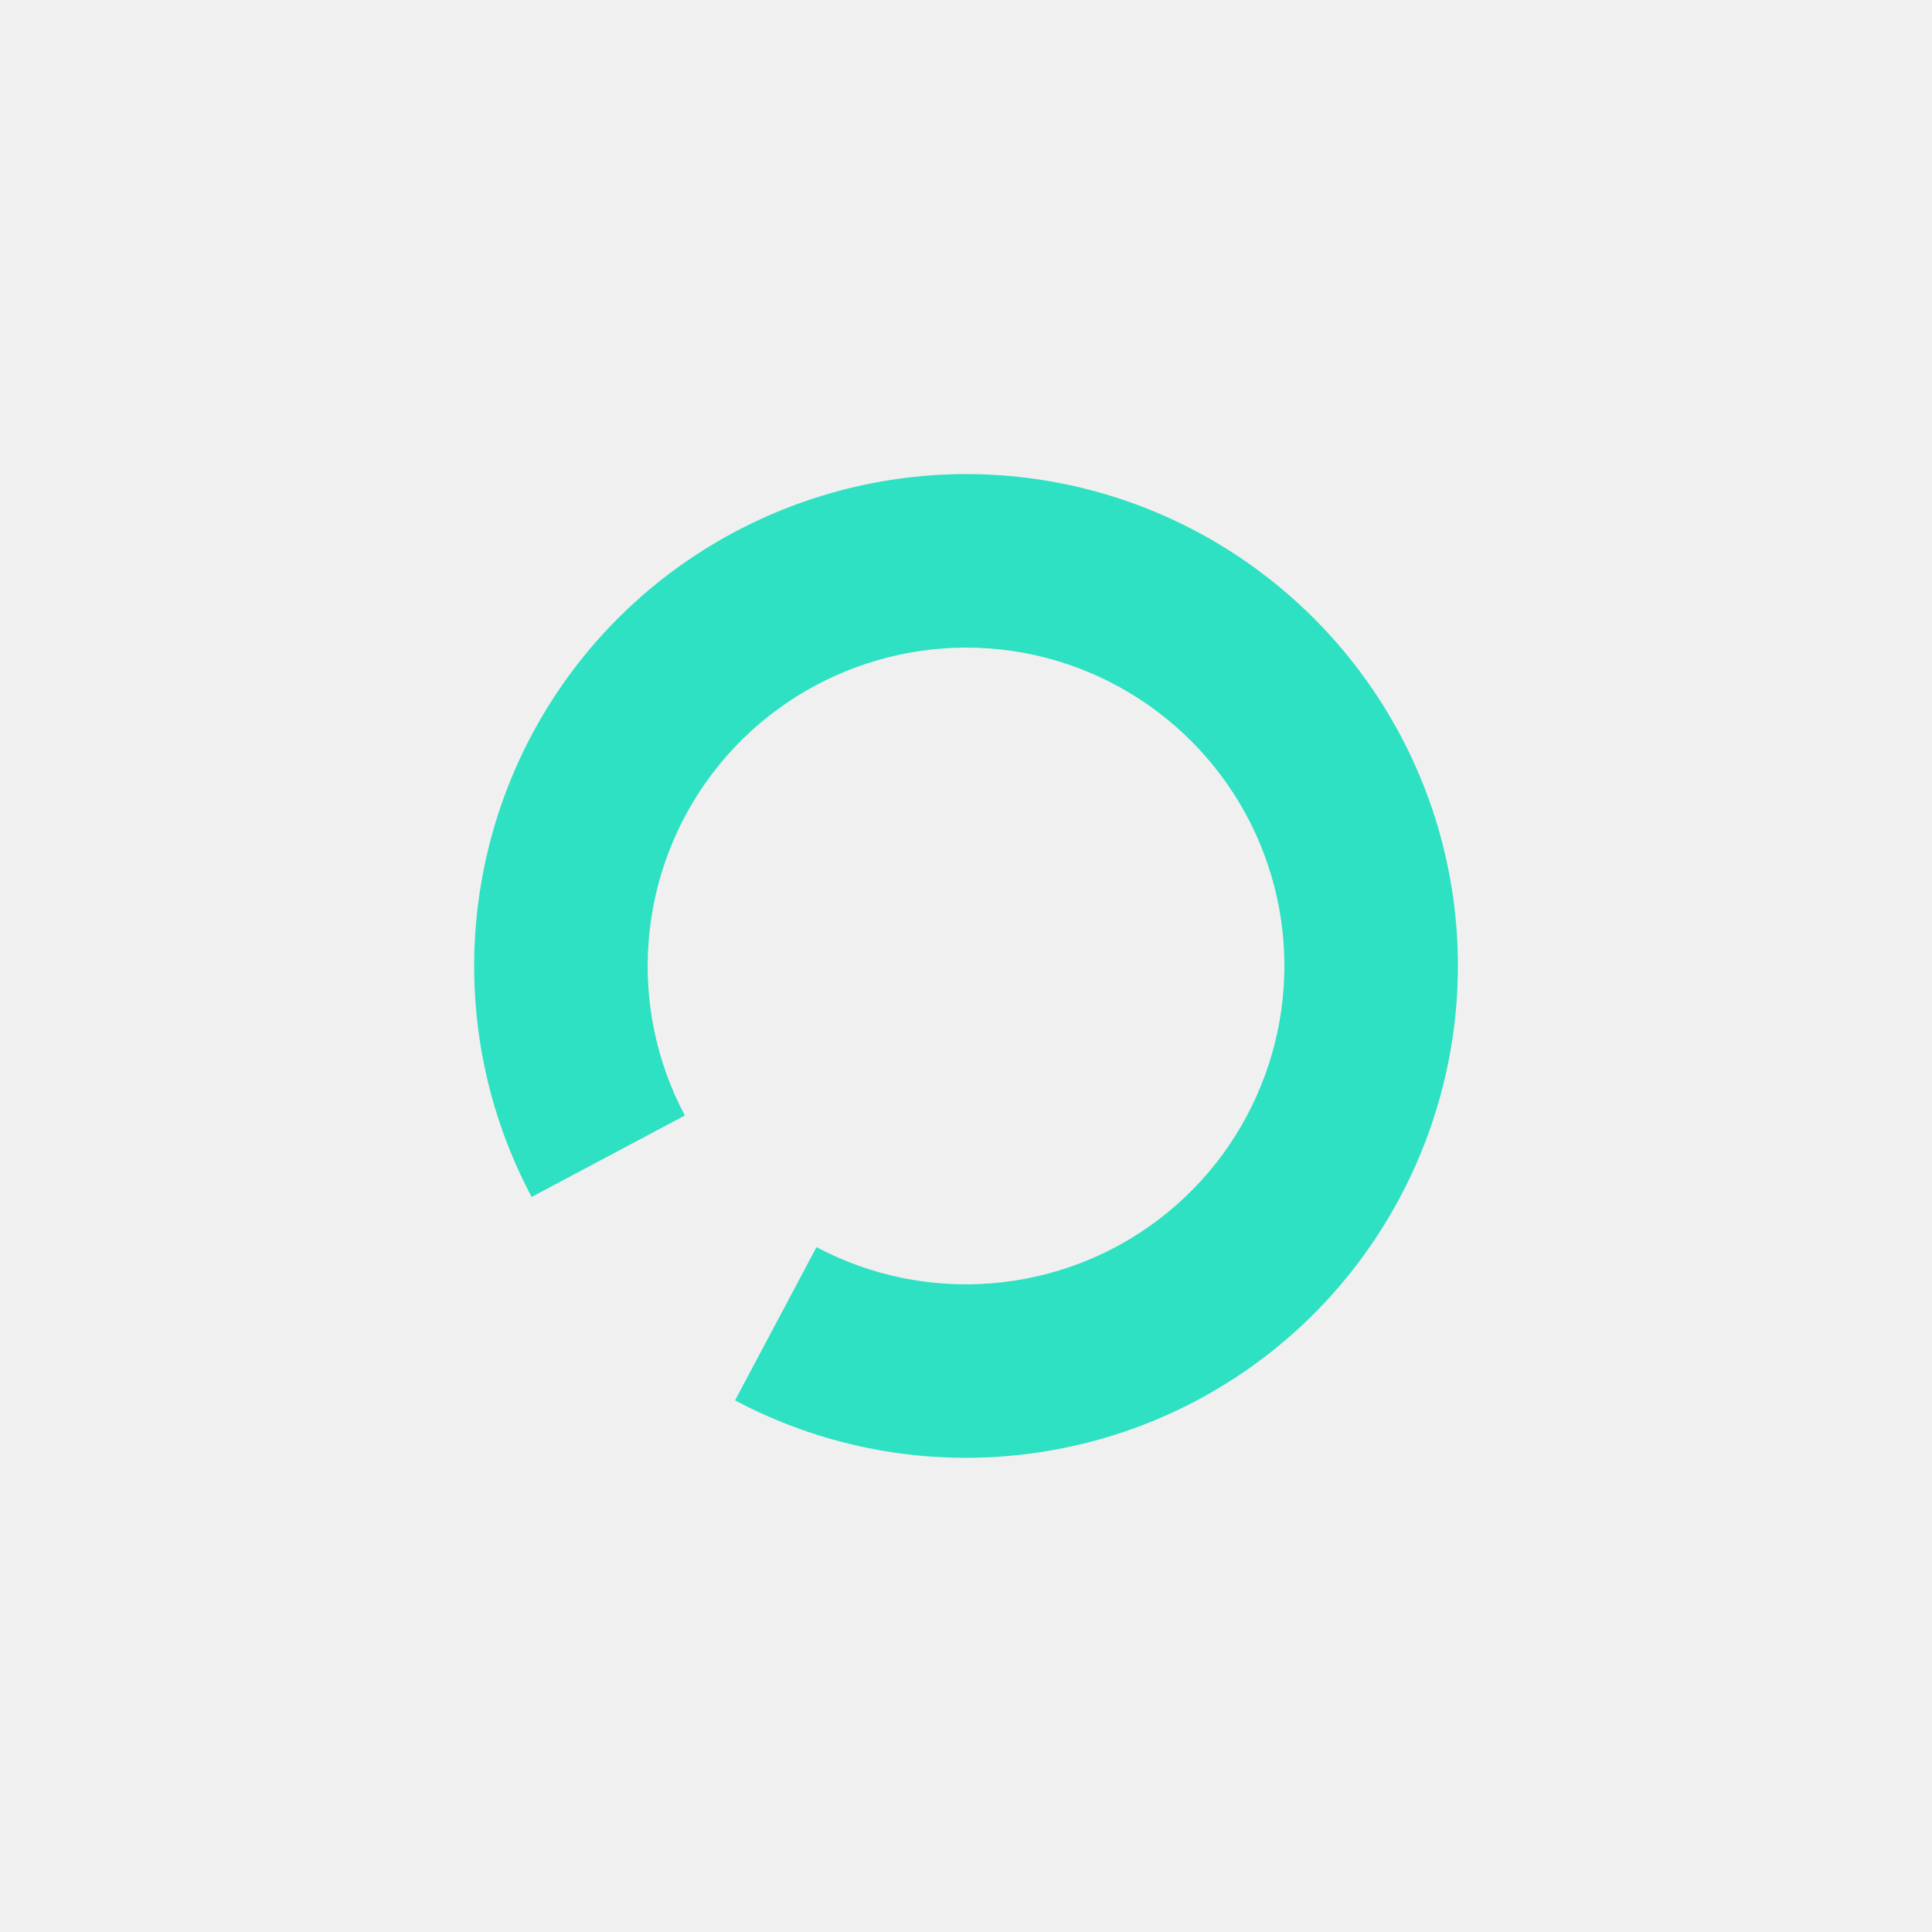
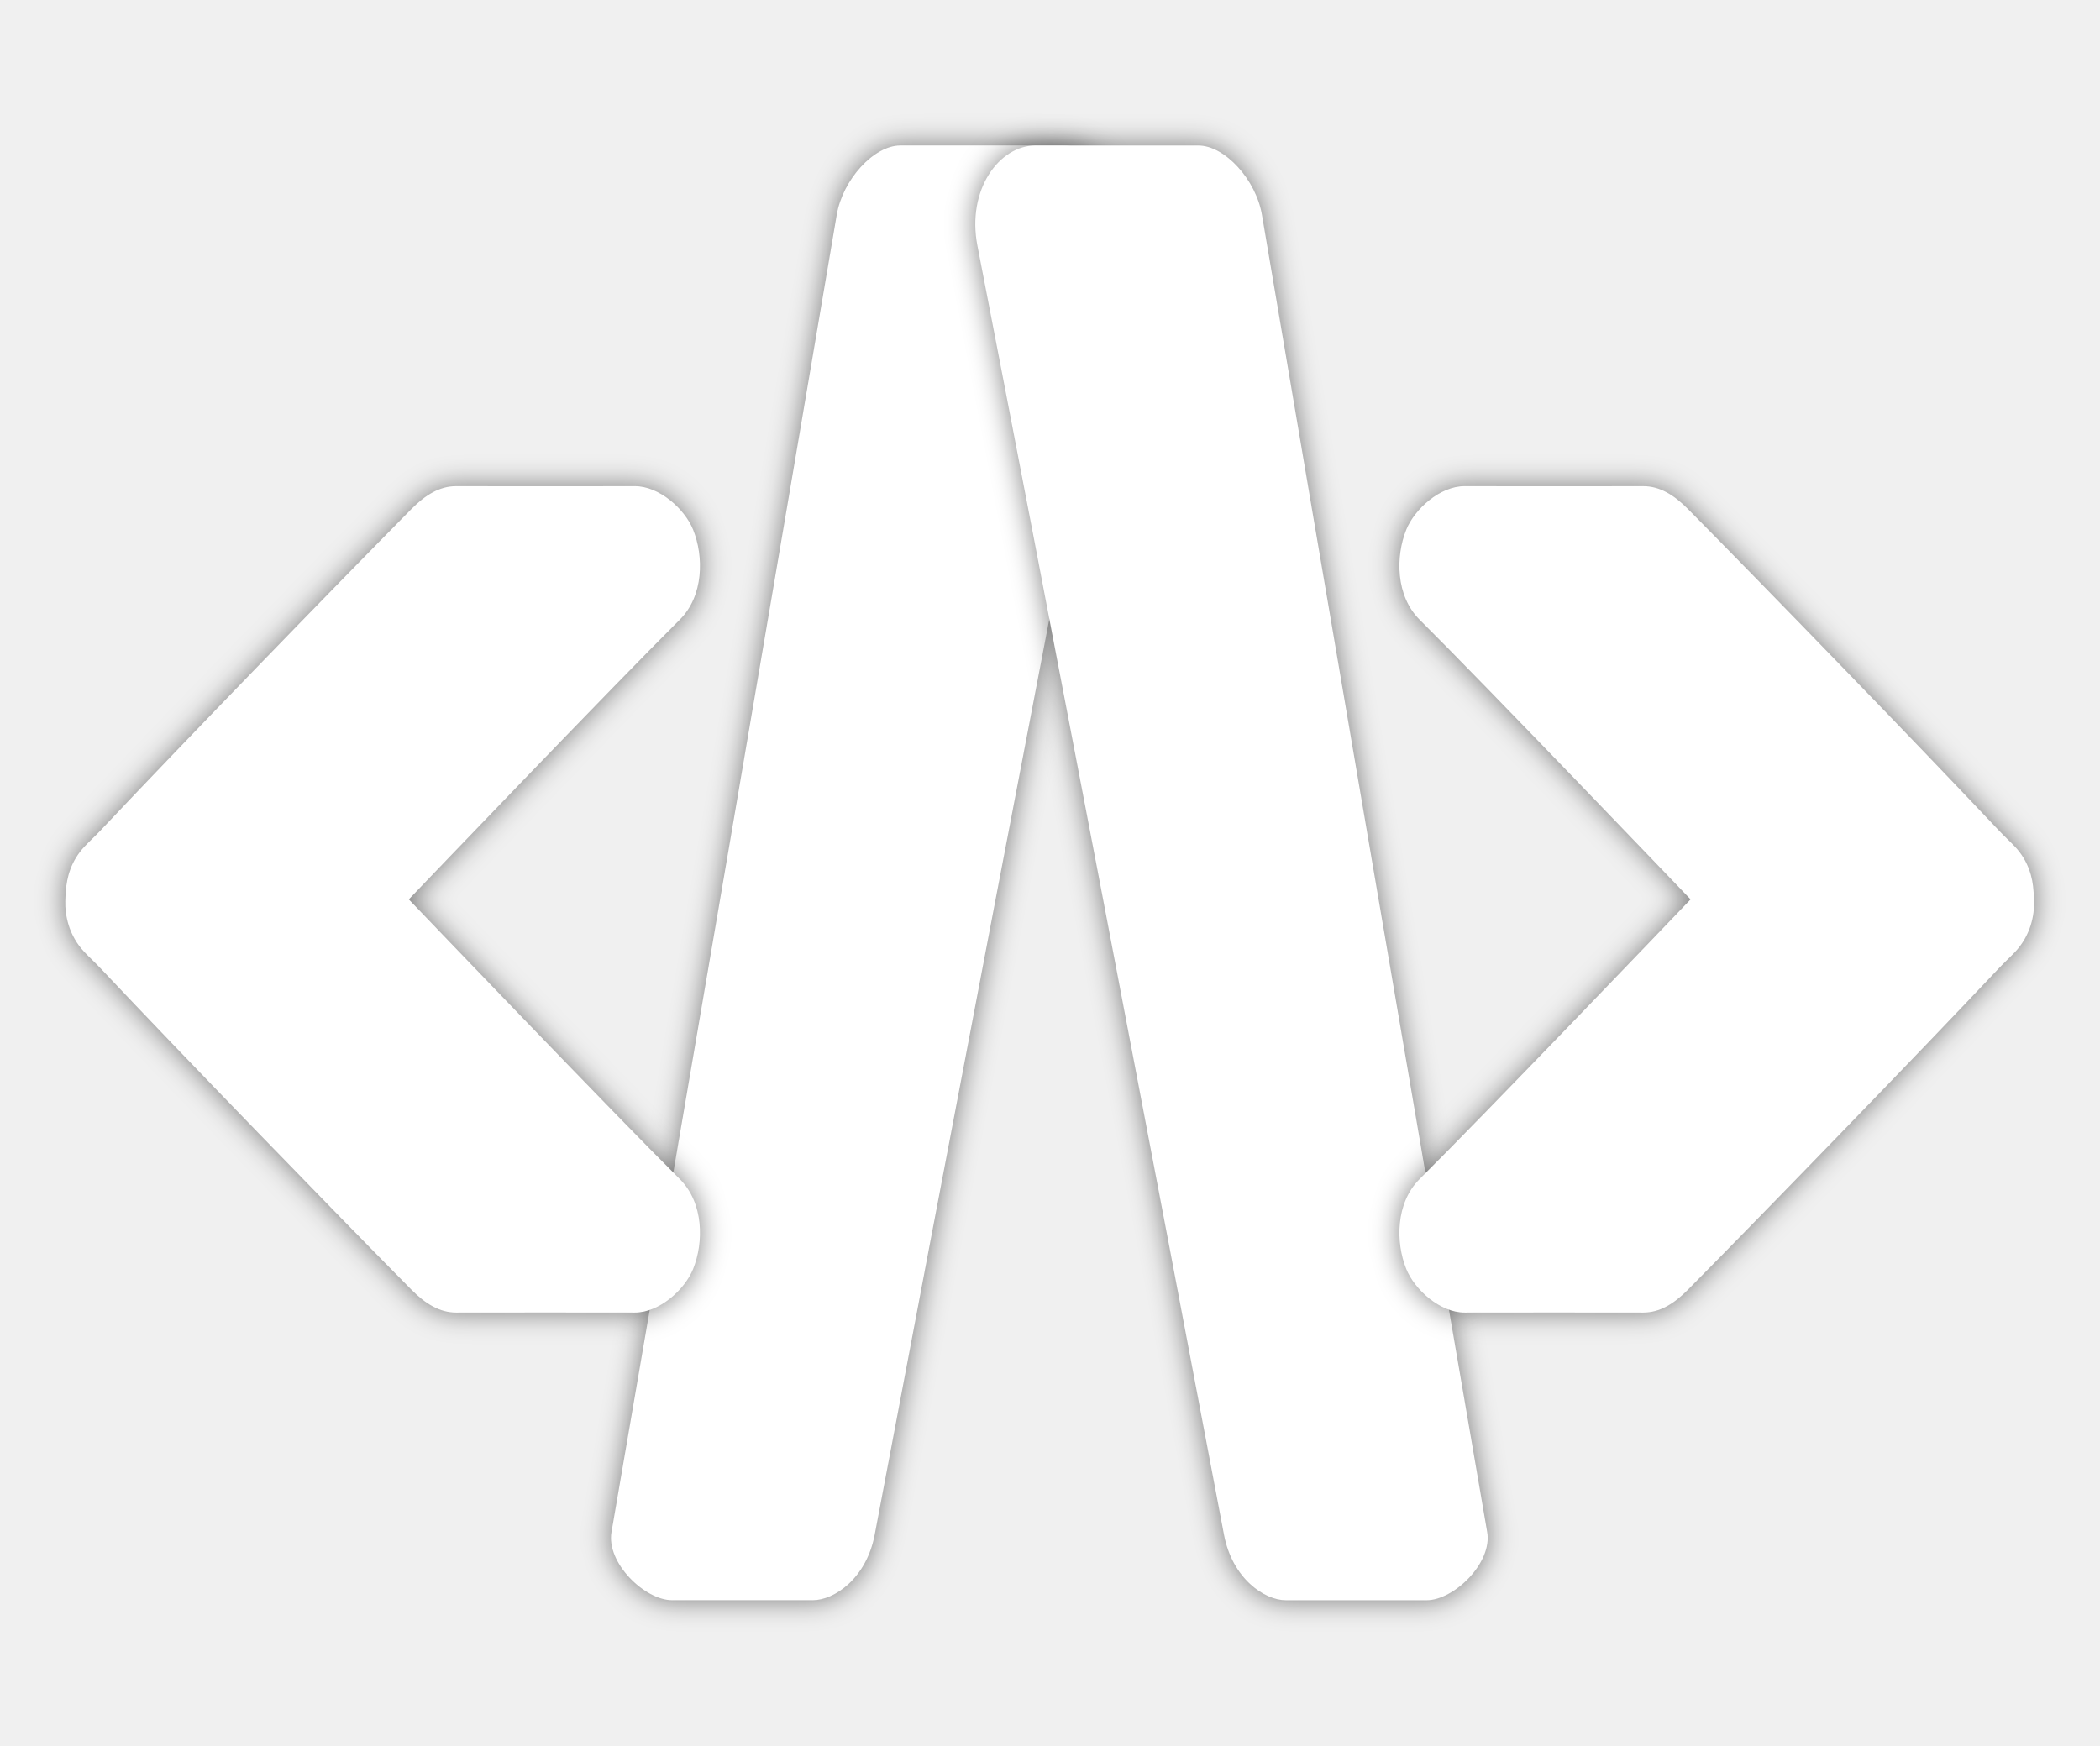
- <svg xmlns="http://www.w3.org/2000/svg" viewBox="0 0 108 108">
-   <path fill="#2DE1C2" d="M29.719,66.910 C24.694,57.460 25.624,45.899 32.095,37.374 C38.567,28.848 49.452,24.843 59.905,27.142 C70.359,29.440 78.560,37.641 80.858,48.095 C83.157,58.548 79.152,69.433 70.626,75.905 C62.101,82.376 50.540,83.306 41.090,78.281 L45.643,69.716 C51.760,72.969 59.244,72.367 64.762,68.178 C70.280,63.990 72.872,56.944 71.385,50.178 C69.897,43.411 64.589,38.103 57.822,36.615 C51.056,35.128 44.010,37.720 39.822,43.238 C35.633,48.756 35.031,56.240 38.284,62.357 Z" />
+ <svg xmlns="http://www.w3.org/2000/svg" id="eqleqe3ploak1" viewBox="0 0 544.369 452.626" shape-rendering="geometricPrecision" text-rendering="geometricPrecision" version="1.1">
+   <defs id="defs15">
+     <filter style="color-interpolation-filters:sRGB;" id="filter29">
+       <feFlood flood-opacity="0.498" flood-color="rgb(0,0,0)" result="flood" id="feFlood19" />
+       <feComposite in="flood" in2="SourceGraphic" operator="in" result="composite1" id="feComposite21" />
+       <feGaussianBlur in="composite1" stdDeviation="3.6" result="blur" id="feGaussianBlur23" />
+       <feOffset dx="0" dy="0" result="offset" id="feOffset25" />
+       <feComposite in="SourceGraphic" in2="offset" operator="over" result="composite2" id="feComposite27" />
+     </filter>
+     <filter style="color-interpolation-filters:sRGB;" id="filter41">
+       <feFlood flood-opacity="0.498" flood-color="rgb(0,0,0)" result="flood" id="feFlood31" />
+       <feComposite in="flood" in2="SourceGraphic" operator="in" result="composite1" id="feComposite33" />
+       <feGaussianBlur in="composite1" stdDeviation="3.6" result="blur" id="feGaussianBlur35" />
+       <feOffset dx="0" dy="0" result="offset" id="feOffset37" />
+       <feComposite in="SourceGraphic" in2="offset" operator="over" result="composite2" id="feComposite39" />
+     </filter>
+     <filter style="color-interpolation-filters:sRGB;" id="filter53">
+       <feFlood flood-opacity="0.498" flood-color="rgb(0,0,0)" result="flood" id="feFlood43" />
+       <feComposite in="flood" in2="SourceGraphic" operator="in" result="composite1" id="feComposite45" />
+       <feGaussianBlur in="composite1" stdDeviation="3.6" result="blur" id="feGaussianBlur47" />
+       <feOffset dx="0" dy="0" result="offset" id="feOffset49" />
+       <feComposite in="SourceGraphic" in2="offset" operator="over" result="composite2" id="feComposite51" />
+     </filter>
+     <filter style="color-interpolation-filters:sRGB;" id="filter65">
+       <feFlood flood-opacity="0.498" flood-color="rgb(0,0,0)" result="flood" id="feFlood55" />
+       <feComposite in="flood" in2="SourceGraphic" operator="in" result="composite1" id="feComposite57" />
+       <feGaussianBlur in="composite1" stdDeviation="3.6" result="blur" id="feGaussianBlur59" />
+       <feOffset dx="0" dy="0" result="offset" id="feOffset61" />
+       <feComposite in="SourceGraphic" in2="offset" operator="over" result="composite2" id="feComposite63" />
+     </filter>
+   </defs>
+   <style id="style2">#eqleqe3ploak2_ts {animation: eqleqe3ploak2_ts__ts 1500ms linear infinite normal forwards}@keyframes eqleqe3ploak2_ts__ts { 0% {transform: translate(224.7982px,226.308px) scale(1,1)} 20% {transform: translate(224.7982px,226.308px) scale(1,1);animation-timing-function: cubic-bezier(0,0,0.58,1)} 40% {transform: translate(224.7982px,226.308px) scale(1.13,1.13);animation-timing-function: cubic-bezier(0,0,0.58,1)} 60% {transform: translate(224.7982px,226.308px) scale(1,1)} 100% {transform: translate(224.7982px,226.308px) scale(1,1)} }#eqleqe3ploak3_ts {animation: eqleqe3ploak3_ts__ts 1500ms linear infinite normal forwards}@keyframes eqleqe3ploak3_ts__ts { 0% {transform: translate(319.231px,226.318px) scale(1,1)} 40% {transform: translate(319.231px,226.318px) scale(1,1);animation-timing-function: cubic-bezier(0,0,0.58,1)} 60% {transform: translate(319.231px,226.318px) scale(1.13,1.13);animation-timing-function: cubic-bezier(0,0,0.58,1)} 80% {transform: translate(319.231px,226.318px) scale(1,1)} 100% {transform: translate(319.231px,226.318px) scale(1,1)} }#eqleqe3ploak4_ts {animation: eqleqe3ploak4_ts__ts 1500ms linear infinite normal forwards}@keyframes eqleqe3ploak4_ts__ts { 0% {transform: translate(445.0227px,233.183px) scale(1,1)} 60% {transform: translate(445.0227px,233.183px) scale(1,1);animation-timing-function: cubic-bezier(0,0,0.58,1)} 80% {transform: translate(445.0227px,233.183px) scale(1.13,1.13);animation-timing-function: cubic-bezier(0,0,0.58,1)} 100% {transform: translate(445.0227px,233.183px) scale(1,1)} }#eqleqe3ploak5_ts {animation: eqleqe3ploak5_ts__ts 1500ms linear infinite normal forwards}@keyframes eqleqe3ploak5_ts__ts { 0% {transform: translate(99.18763px,233.183px) scale(1,1);animation-timing-function: cubic-bezier(0,0,0.58,1)} 20% {transform: translate(99.18763px,233.183px) scale(1.128465,1.128465);animation-timing-function: cubic-bezier(0,0,0.58,1)} 40% {transform: translate(99.18763px,233.183px) scale(1,1)} 100% {transform: translate(99.18763px,233.183px) scale(1,1)} }</style>
+   <g id="eqleqe3ploak2_ts" transform="translate(224.7982,226.308) scale(1,1)" style="filter:url(#filter41)">
+     <path id="eqleqe3ploak2" d="M216.9,55.698C218.44,46.588,226.51,37.718,233.39,37.718C243.93,37.718,265.49,37.718,275.67,37.718C284.98,37.718,293.48,49.168,290.67,63.668C274.35,147.758,241.92,317.488,226.75,397.878C224.6,409.278,216.24,414.898,210.71,414.898C202.12,414.898,185.51,414.898,174.22,414.898C167.16,414.898,157.13,405.238,158.51,397.228C176.66,292.048,202.34,141.608,216.9,55.698Z" transform="translate(-224.7982,-226.308)" fill="#ffffff" stroke="none" stroke-width="1" />
+   </g>
+   <g id="eqleqe3ploak3_ts" transform="translate(319.231,226.318) scale(1,1)" style="filter:url(#filter53)">
+     <path id="eqleqe3ploak3" d="M327.13,55.708C325.59,46.598,317.52,37.728,310.64,37.728C300.1,37.728,278.54,37.728,268.36,37.728C259.05,37.728,250.55,49.178,253.36,63.678C269.68,147.768,302.11,317.498,317.28,397.888C319.43,409.288,327.79,414.908,333.32,414.908C341.91,414.908,358.52,414.908,369.81,414.908C376.87,414.908,386.9,405.248,385.52,397.238C367.37,292.058,341.69,141.618,327.13,55.708Z" transform="translate(-319.231,-226.318)" fill="#ffffff" stroke="none" stroke-width="1" />
+   </g>
+   <g id="eqleqe3ploak4_ts" transform="translate(445.0227,233.183) scale(1,1)" style="filter:url(#filter65)">
+     <path id="eqleqe3ploak4" d="M1123.02,545.88C1118.38,541.04,1069.68,490.16,1052.77,473.35C1046.54,467.16,1046.54,456.9,1049.32,450.03C1051.49,444.67,1058.07,438.71,1064.47,438.74C1075.74,438.79,1099.52,438.74,1110.78,438.74C1114.94,438.74,1118.65,440.92,1122.37,444.69C1142.68,465.24,1181.37,505.12,1202.98,528.05L1202.98,528.05C1204.42,529.57,1205.91,530.93,1207.08,532.17C1210.62,535.92,1211.72,540.3,1211.92,543.73C1212.01,544.66,1212.05,545.53,1212.07,546.31C1212.16,549.9,1211.26,555.17,1207.08,559.58C1205.91,560.82,1204.42,562.18,1202.98,563.7L1202.98,563.7C1181.37,586.63,1142.68,626.51,1122.37,647.06C1118.65,650.83,1114.94,653.01,1110.78,653.01C1099.52,653.01,1075.74,652.96,1064.47,653.01C1058.07,653.04,1051.49,647.08,1049.32,641.72C1046.54,634.85,1046.54,624.59,1052.77,618.4C1069.69,601.61,1118.39,550.73,1123.02,545.88Z" transform="translate(-1129.808,-545.875)" fill="#ffffff" stroke="none" stroke-width="1" />
+   </g>
+   <g id="eqleqe3ploak5_ts" transform="translate(99.18763,233.183) scale(1,1)" style="filter:url(#filter29)">
+     <path id="eqleqe3ploak5" d="M789.67,546.46C794.31,541.62,843.01,490.74,859.92,473.93C866.15,467.74,866.15,457.48,863.37,450.61C861.2,445.25,854.62,439.29,848.22,439.32C836.95,439.37,813.17,439.32,801.91,439.32C797.75,439.32,794.04,441.5,790.32,445.27C770.01,465.82,731.32,505.7,709.71,528.63L709.71,528.63C708.27,530.15,706.78,531.51,705.61,532.75C702.07,536.5,700.97,540.88,700.77,544.31C700.68,545.24,700.64,546.11,700.62,546.89C700.53,550.48,701.43,555.75,705.61,560.16C706.78,561.4,708.27,562.76,709.71,564.28L709.71,564.28C731.32,587.21,770.01,627.09,790.32,647.64C794.04,651.41,797.75,653.59,801.91,653.59C813.17,653.59,836.95,653.54,848.22,653.59C854.62,653.62,861.2,647.66,863.37,642.3C866.15,635.43,866.15,625.17,859.92,618.98C843.01,602.18,794.31,551.3,789.67,546.46Z" transform="translate(-782.8824,-546.455)" fill="#ffffff" stroke="none" stroke-width="1" />
+   </g>
</svg>
